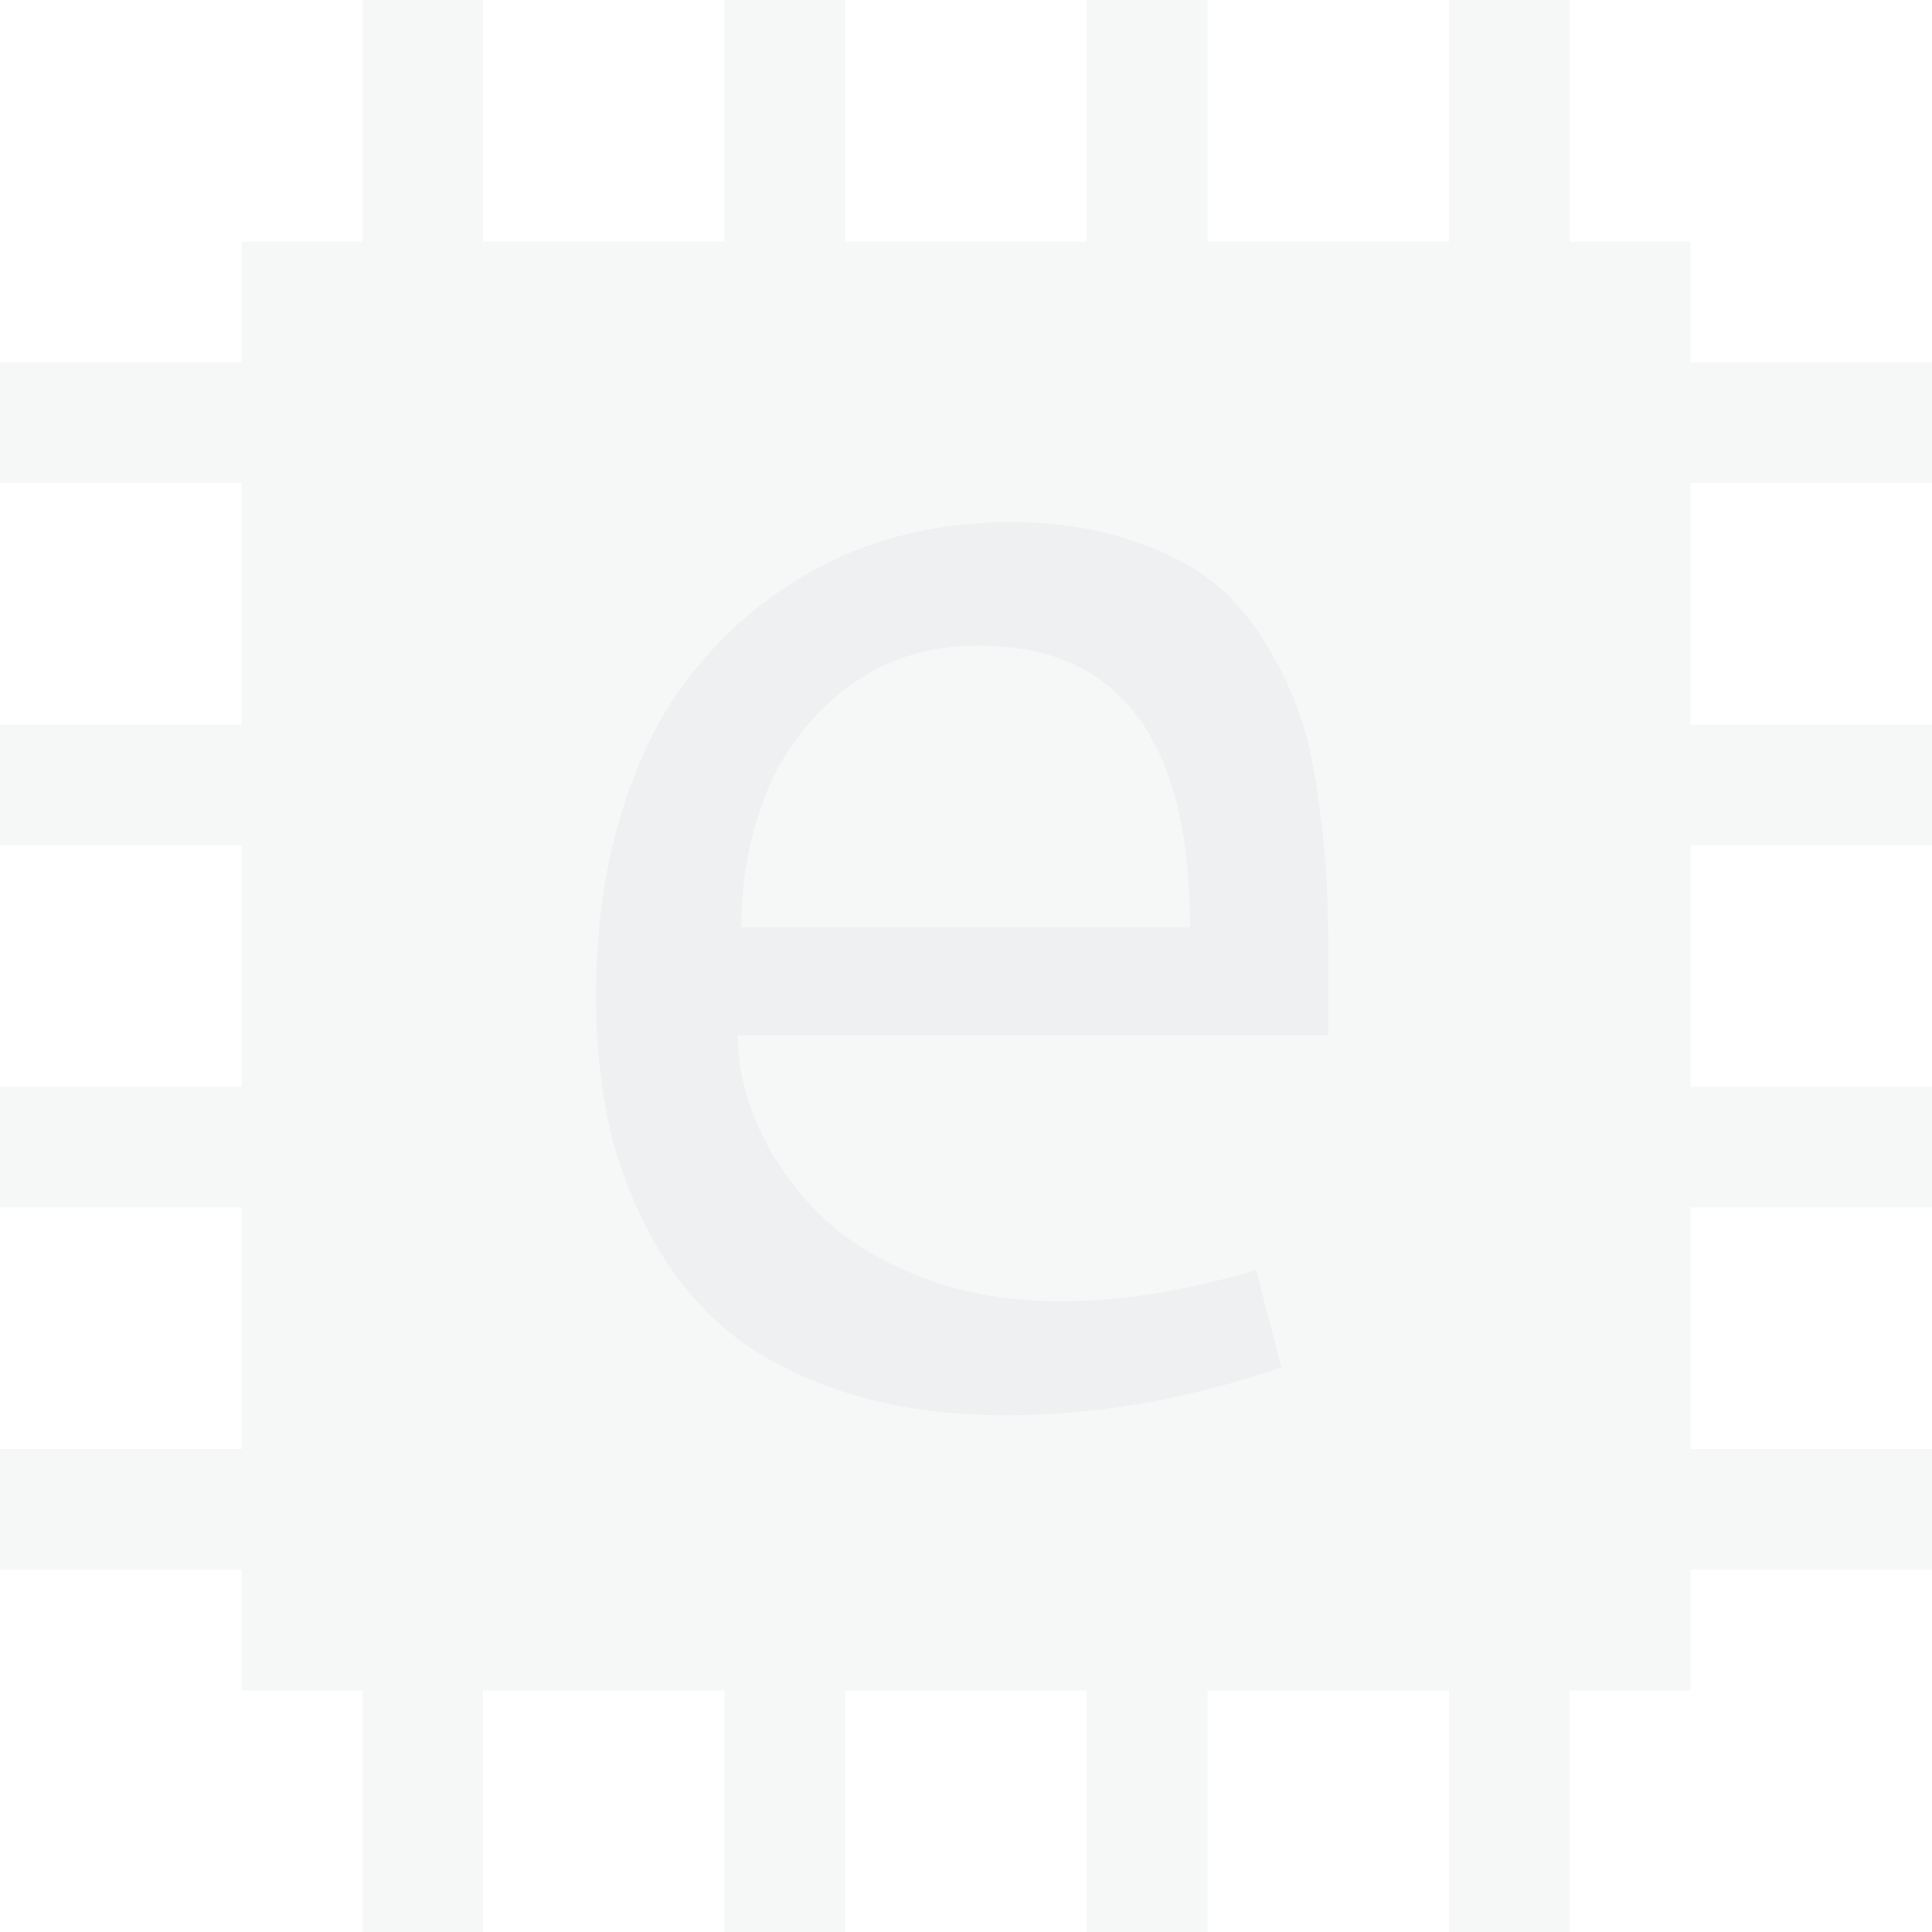
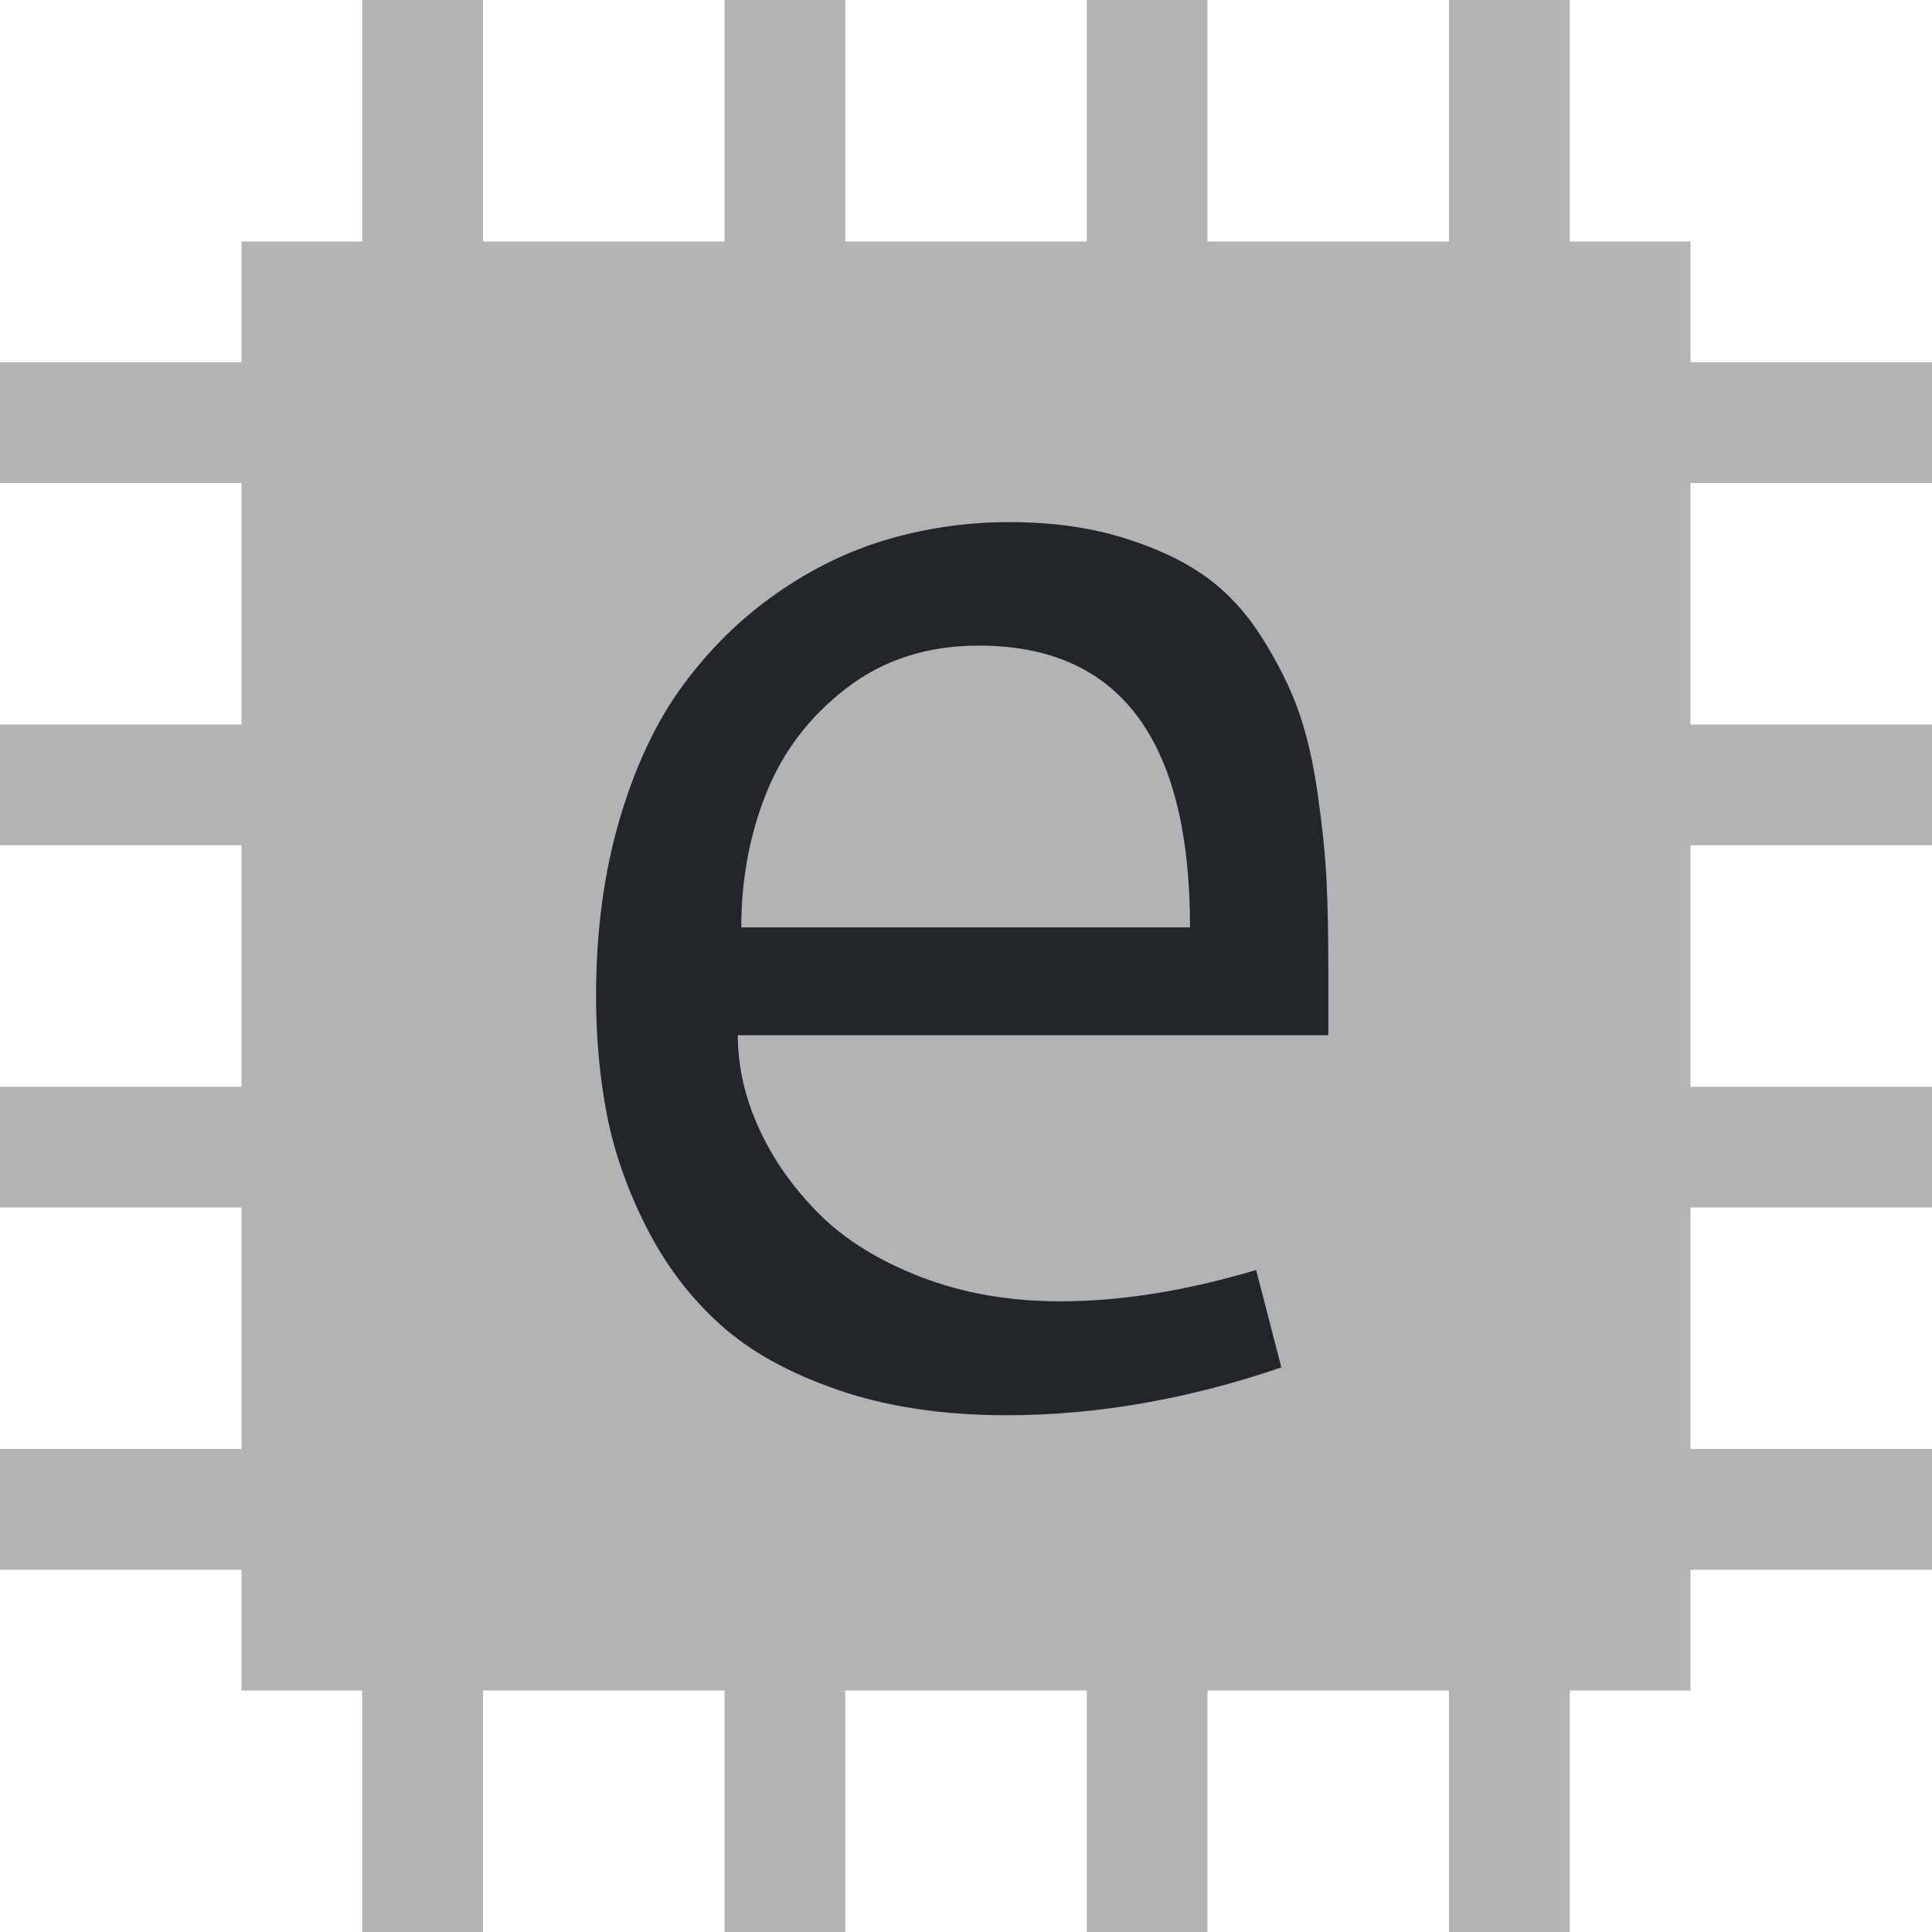
<svg xmlns="http://www.w3.org/2000/svg" style="isolation:isolate" viewBox="0 0 128 128" width="128pt" height="128pt">
  <defs>
-     <clipPath id="_clipPath_N4YeHKmbvPN0h3k0J45Gut285TbQXnYU">
-       <rect width="128" height="128" />
-     </clipPath>
+     <style id="current-color-scheme" type="text/css">
+             .ColorScheme-Text {
+             color:#232629;
+             }
+         </style>
  </defs>
-   <g clip-path="url(#_clipPath_N4YeHKmbvPN0h3k0J45Gut285TbQXnYU)">
-     <g>
-       <path d=" M 24 0 L 24 16 L 16 16 L 16 24 L 0 24 L 0 32 L 16 32 L 16 48 L 0 48 L 0 56 L 16 56 L 16 72 L 0 72 L 0 80 L 16 80 L 16 96 L 0 96 L 0 104 L 16 104 L 16 112 L 24 112 L 24 128 L 32 128 L 32 112 L 48 112 L 48 128 L 56 128 L 56 112 L 72 112 L 72 128 L 80 128 L 80 112 L 96 112 L 96 128 L 104 128 L 104 112 L 112 112 L 112 104 L 128 104 L 128 96 L 112 96 L 112 80 L 128 80 L 128 72 L 112 72 L 112 56 L 128 56 L 128 48 L 112 48 L 112 32 L 128 32 L 128 24 L 112 24 L 112 16 L 104 16 L 104 0 L 96 0 L 96 16 L 80 16 L 80 0 L 72 0 L 72 16 L 56 16 L 56 0 L 48 0 L 48 16 L 32 16 L 32 0 L 24 0 Z " fill="rgb(239,240,241)" fill-opacity="0.5" />
-       <path d=" M 66.858 34.591 L 66.858 34.591 L 66.858 34.591 Q 71.007 34.591 74.32 35.599 L 74.32 35.599 L 74.32 35.599 Q 77.633 36.607 79.822 38.163 L 79.822 38.163 L 79.822 38.163 Q 82.012 39.719 83.596 42.225 L 83.596 42.225 L 83.596 42.225 Q 85.181 44.731 86.016 47.065 L 86.016 47.065 L 86.016 47.065 Q 86.852 49.398 87.313 52.682 L 87.313 52.682 L 87.313 52.682 Q 87.773 55.967 87.889 58.387 L 87.889 58.387 L 87.889 58.387 Q 88.004 60.806 88.004 64.091 L 88.004 64.091 L 88.004 68.585 L 48.882 68.585 L 48.882 68.585 Q 48.882 71.696 50.293 74.779 L 50.293 74.779 L 50.293 74.779 Q 51.705 77.861 54.269 80.425 L 54.269 80.425 L 54.269 80.425 Q 56.833 82.989 61.01 84.602 L 61.01 84.602 L 61.01 84.602 Q 65.188 86.216 70.258 86.216 L 70.258 86.216 L 70.258 86.216 Q 76.25 86.216 83.222 84.141 L 83.222 84.141 L 84.893 90.595 L 84.893 90.595 Q 75.616 93.763 66.686 93.763 L 66.686 93.763 L 66.686 93.763 Q 60.405 93.763 55.537 92.093 L 55.537 92.093 L 55.537 92.093 Q 50.668 90.422 47.701 87.742 L 47.701 87.742 L 47.701 87.742 Q 44.733 85.063 42.832 81.318 L 42.832 81.318 L 42.832 81.318 Q 40.931 77.573 40.21 73.857 L 40.21 73.857 L 40.21 73.857 Q 39.49 70.14 39.49 65.992 L 39.49 65.992 L 39.49 65.992 Q 39.49 59.596 41.046 54.296 L 41.046 54.296 L 41.046 54.296 Q 42.602 48.995 45.252 45.394 L 45.252 45.394 L 45.252 45.394 Q 47.902 41.793 51.446 39.315 L 51.446 39.315 L 51.446 39.315 Q 54.989 36.838 58.878 35.714 L 58.878 35.714 L 58.878 35.714 Q 62.768 34.591 66.858 34.591 Z  M 64.842 42.772 L 64.842 42.772 L 64.842 42.772 Q 59.771 42.772 56.113 45.567 L 56.113 45.567 L 56.113 45.567 Q 52.454 48.361 50.783 52.51 L 50.783 52.51 L 50.783 52.51 Q 49.112 56.658 49.112 61.44 L 49.112 61.44 L 78.843 61.44 L 78.843 61.44 Q 78.843 42.772 64.842 42.772 Z " fill="rgb(239,240,241)" />
-     </g>
-   </g>
+   <rect height="128" width="128" opacity="0" />
+   <path d=" M 24 0 L 24 16 L 16 16 L 16 24 L 0 24 L 0 32 L 16 32 L 16 48 L 0 48 L 0 56 L 16 56 L 16 72 L 0 72 L 0 80 L 16 80 L 16 96 L 0 96 L 0 104 L 16 104 L 16 112 L 24 112 L 24 128 L 32 128 L 32 112 L 48 112 L 48 128 L 56 128 L 56 112 L 72 112 L 72 128 L 80 128 L 80 112 L 96 112 L 96 128 L 104 128 L 104 112 L 112 112 L 112 104 L 128 104 L 128 96 L 112 96 L 112 80 L 128 80 L 128 72 L 112 72 L 112 56 L 128 56 L 128 48 L 112 48 L 112 32 L 128 32 L 128 24 L 112 24 L 112 16 L 104 16 L 104 0 L 96 0 L 96 16 L 80 16 L 80 0 L 72 0 L 72 16 L 56 16 L 56 0 L 48 0 L 48 16 L 32 16 L 32 0 L 24 0 Z " fill="currentColor" fill-opacity="0.35" class="ColorScheme-Text" />
+   <path d=" M 66.858 34.591 L 66.858 34.591 L 66.858 34.591 Q 71.007 34.591 74.32 35.599 L 74.32 35.599 L 74.32 35.599 Q 77.633 36.607 79.822 38.163 L 79.822 38.163 L 79.822 38.163 Q 82.012 39.719 83.596 42.225 L 83.596 42.225 L 83.596 42.225 Q 85.181 44.731 86.016 47.065 L 86.016 47.065 L 86.016 47.065 Q 86.852 49.398 87.313 52.682 L 87.313 52.682 L 87.313 52.682 Q 87.773 55.967 87.889 58.387 L 87.889 58.387 L 87.889 58.387 Q 88.004 60.806 88.004 64.091 L 88.004 64.091 L 88.004 68.585 L 48.882 68.585 L 48.882 68.585 Q 48.882 71.696 50.293 74.779 L 50.293 74.779 L 50.293 74.779 Q 51.705 77.861 54.269 80.425 L 54.269 80.425 L 54.269 80.425 Q 56.833 82.989 61.01 84.602 L 61.01 84.602 L 61.01 84.602 Q 65.188 86.216 70.258 86.216 L 70.258 86.216 L 70.258 86.216 Q 76.25 86.216 83.222 84.141 L 83.222 84.141 L 84.893 90.595 L 84.893 90.595 Q 75.616 93.763 66.686 93.763 L 66.686 93.763 L 66.686 93.763 Q 60.405 93.763 55.537 92.093 L 55.537 92.093 L 55.537 92.093 Q 50.668 90.422 47.701 87.742 L 47.701 87.742 L 47.701 87.742 Q 44.733 85.063 42.832 81.318 L 42.832 81.318 L 42.832 81.318 Q 40.931 77.573 40.21 73.857 L 40.21 73.857 L 40.21 73.857 Q 39.49 70.14 39.49 65.992 L 39.49 65.992 L 39.49 65.992 Q 39.49 59.596 41.046 54.296 L 41.046 54.296 L 41.046 54.296 Q 42.602 48.995 45.252 45.394 L 45.252 45.394 L 45.252 45.394 Q 47.902 41.793 51.446 39.315 L 51.446 39.315 L 51.446 39.315 Q 54.989 36.838 58.878 35.714 L 58.878 35.714 L 58.878 35.714 Q 62.768 34.591 66.858 34.591 Z  M 64.842 42.772 L 64.842 42.772 L 64.842 42.772 Q 59.771 42.772 56.113 45.567 L 56.113 45.567 L 56.113 45.567 Q 52.454 48.361 50.783 52.51 L 50.783 52.51 L 50.783 52.51 Q 49.112 56.658 49.112 61.44 L 49.112 61.44 L 78.843 61.44 L 78.843 61.44 Q 78.843 42.772 64.842 42.772 Z " fill="currentColor" class="ColorScheme-Text" />
</svg>
